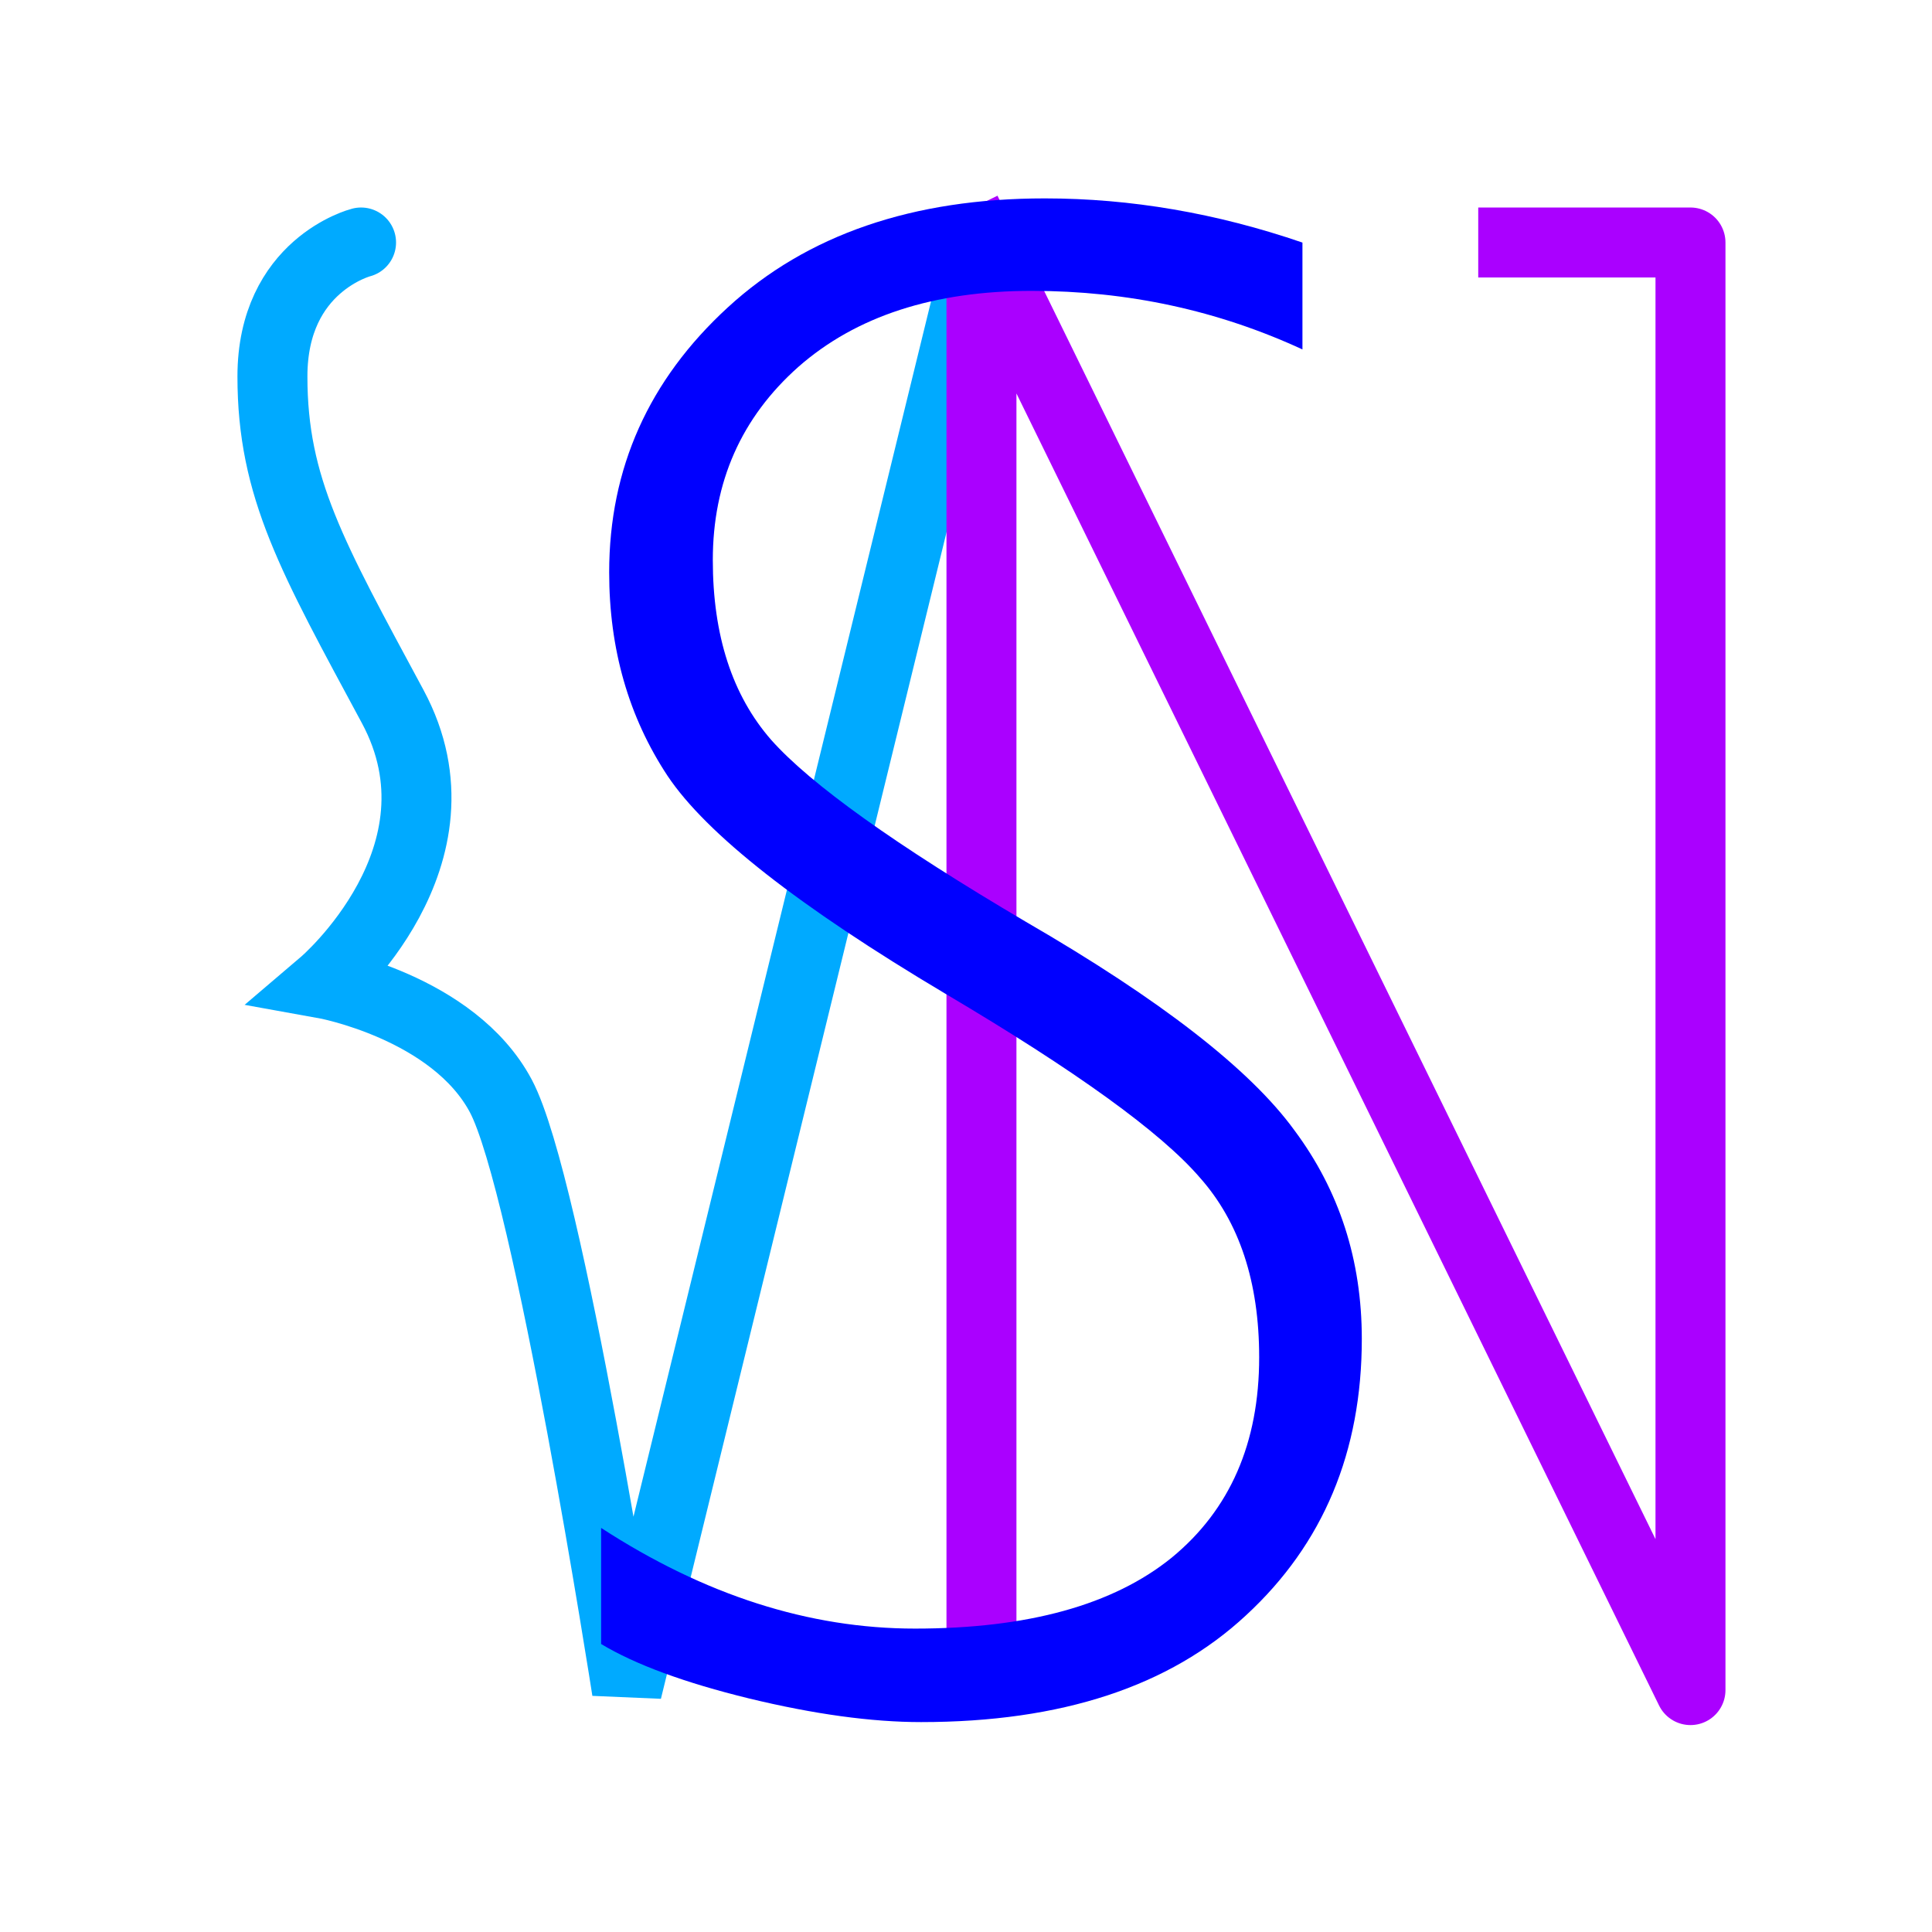
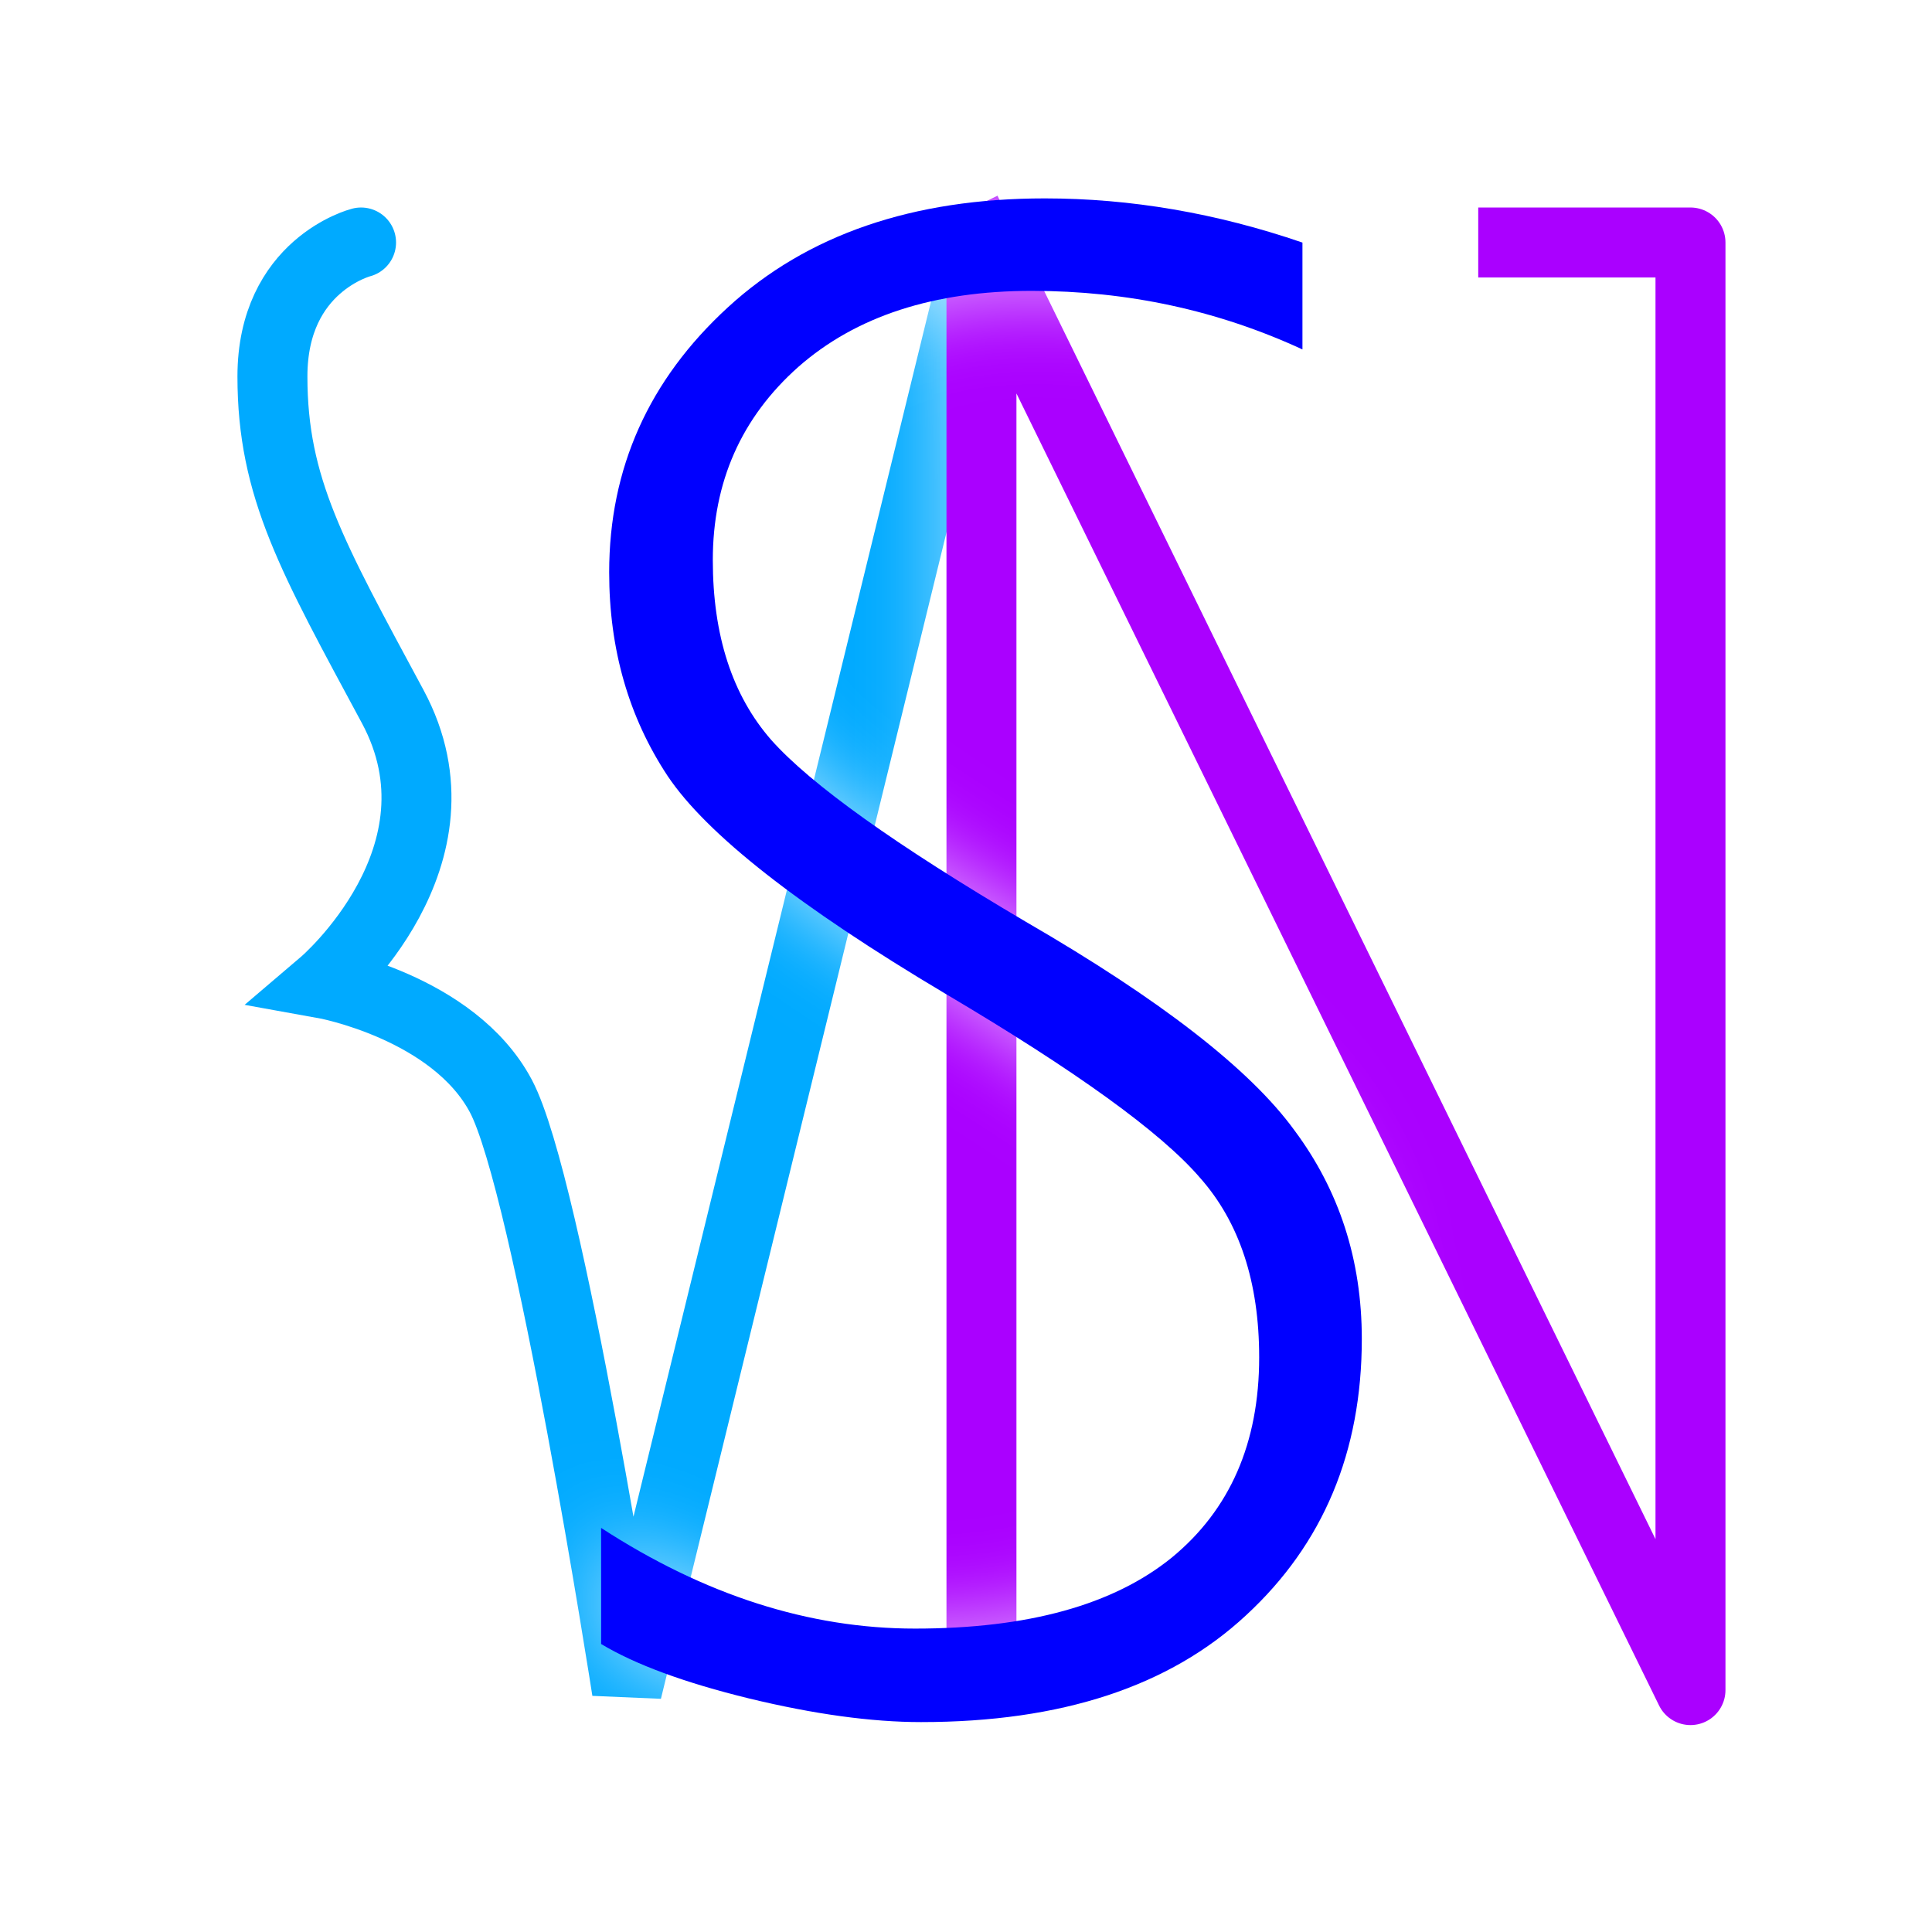
<svg xmlns="http://www.w3.org/2000/svg" width="128" height="128" viewBox="0 0 33.867 33.867" version="1.1" id="svg1" xml:space="preserve">
-   <defs id="defs1" />
-   <g id="layer3" style="display:inline" transform="matrix(0.1543888,0,0,0.1543888,28.73595,22.17319)">
+   <defs id="defs1">
+     <filter style="color-interpolation-filters:sRGB;" id="filter170" x="-0.139" y="-0.069" width="1.278" height="1.139">
+       <feFlood result="flood" in="SourceGraphic" flood-opacity="0.667" flood-color="rgb(255,255,255)" id="feFlood169" />
+       <feGaussianBlur result="blur" in="SourceGraphic" stdDeviation="5" id="feGaussianBlur169" />
+       <feOffset result="offset" in="blur" dx="0" dy="0" id="feOffset169" />
+       <feComposite result="comp1" operator="in" in="flood" in2="offset" id="feComposite169" />
+       <feComposite result="comp2" operator="over" in="SourceGraphic" in2="comp1" id="feComposite170" />
+     </filter>
+     <filter style="color-interpolation-filters:sRGB;" id="filter172" x="-0.215" y="-0.105" width="1.413" height="1.203">
+       <feFlood result="flood" in="SourceGraphic" flood-opacity="0.667" flood-color="rgb(255,255,255)" id="feFlood170" />
+       <feGaussianBlur result="blur" in="SourceGraphic" stdDeviation="5" id="feGaussianBlur170" />
+       <feOffset result="offset" in="blur" dx="0" dy="0" id="feOffset170" />
+       <feComposite result="comp1" operator="in" in="flood" in2="offset" id="feComposite171" />
+       <feComposite result="comp2" operator="over" in="SourceGraphic" in2="comp1" id="feComposite172" />
+     </filter>
+     <filter style="color-interpolation-filters:sRGB;" id="filter174" x="-0.198" y="-0.097" width="1.397" height="1.176">
+       <feFlood result="flood" in="SourceGraphic" flood-opacity="0.667" flood-color="rgb(255,255,255)" id="feFlood172" />
+       <feGaussianBlur result="blur" in="SourceGraphic" stdDeviation="5" id="feGaussianBlur172" />
+       <feOffset result="offset" in="blur" dx="0" dy="0" id="feOffset172" />
+       <feComposite result="comp1" operator="in" in="flood" in2="offset" id="feComposite173" />
+       <feComposite result="comp2" operator="over" in="SourceGraphic" in2="comp1" id="feComposite174" />
+     </filter>
+   </defs>
+   <g id="layer3" style="display:inline;filter:url(#filter174)" transform="matrix(0.1543888,0,0,0.1543888,28.73595,22.17319)">
    <path style="display:inline;opacity:1;fill:none;stroke:#00aaff;stroke-width:7.944;stroke-linecap:round;stroke-linejoin:miter;stroke-dasharray:none;stroke-dashoffset:0;stroke-opacity:1;paint-order:normal" d="m -145.132,-116.086 c 0,0 -10.063,2.555 -10.063,15.21 0,12.655 4.513,20.49 13.653,37.475 9.141,16.984 -7.836,31.445 -7.836,31.445 0,0 14.713,2.635 20.115,12.773 5.402,10.138 14.319,67.504 14.319,67.504 l 40.252,-164.406" id="path1" />
  </g>
-   <g id="layer4" style="display:inline" transform="matrix(0.1543888,0,0,0.1543888,28.73595,22.17319)">
+   <g id="layer4" style="display:inline;filter:url(#filter172)" transform="matrix(0.1543888,0,0,0.1543888,28.73595,22.17319)">
    <path id="path2" style="display:inline;opacity:1;fill:none;stroke:#aa00ff;stroke-width:7.944;stroke-linecap:square;stroke-linejoin:round;stroke-dasharray:none;stroke-opacity:1;paint-order:normal" d="m -74.691,-116.086 -5e-6,163.527 z m 0,0 L 5.812,48.276 V -116.086 H -14.314" />
  </g>
  <g id="layer7" transform="matrix(0.1543888,0,0,0.1543888,28.73595,22.17319)">
-     <path style="-inkscape-font-specification:'Segoe UI Light';fill:#0000ff;stroke-width:9.851;stroke-linecap:round;stroke-linejoin:round" d="M -117.876,43.044 V 29.862 q 17.594,11.432 35.645,11.432 19.193,0 29.133,-8.049 9.939,-8.166 9.939,-22.748 0,-12.832 -6.74,-20.415 -6.626,-7.699 -28.904,-20.882 -24.906,-14.815 -31.532,-24.731 -6.626,-10.033 -6.626,-23.098 0,-17.732 13.481,-30.098 13.481,-12.366 35.987,-12.366 14.623,0 29.247,5.016 v 12.132 q -14.395,-6.649 -30.732,-6.649 -16.68,0 -26.505,8.633 -9.711,8.633 -9.711,21.932 0,12.832 6.626,20.415 6.74,7.583 28.904,20.648 22.963,13.299 30.504,23.681 7.654,10.266 7.654,23.681 0,19.248 -13.138,31.381 -13.024,12.132 -36.901,12.132 -8.454,0 -19.536,-2.683 -10.968,-2.683 -16.794,-6.183 z" id="text1" aria-label="S" />
+     <path style="-inkscape-font-specification:'Segoe UI Light';fill:#0000ff;stroke-width:9.851;stroke-linecap:round;stroke-linejoin:round;filter:url(#filter170)" d="M -117.876,43.044 V 29.862 q 17.594,11.432 35.645,11.432 19.193,0 29.133,-8.049 9.939,-8.166 9.939,-22.748 0,-12.832 -6.74,-20.415 -6.626,-7.699 -28.904,-20.882 -24.906,-14.815 -31.532,-24.731 -6.626,-10.033 -6.626,-23.098 0,-17.732 13.481,-30.098 13.481,-12.366 35.987,-12.366 14.623,0 29.247,5.016 v 12.132 q -14.395,-6.649 -30.732,-6.649 -16.68,0 -26.505,8.633 -9.711,8.633 -9.711,21.932 0,12.832 6.626,20.415 6.74,7.583 28.904,20.648 22.963,13.299 30.504,23.681 7.654,10.266 7.654,23.681 0,19.248 -13.138,31.381 -13.024,12.132 -36.901,12.132 -8.454,0 -19.536,-2.683 -10.968,-2.683 -16.794,-6.183 z" id="text1" aria-label="S" />
  </g>
</svg>
